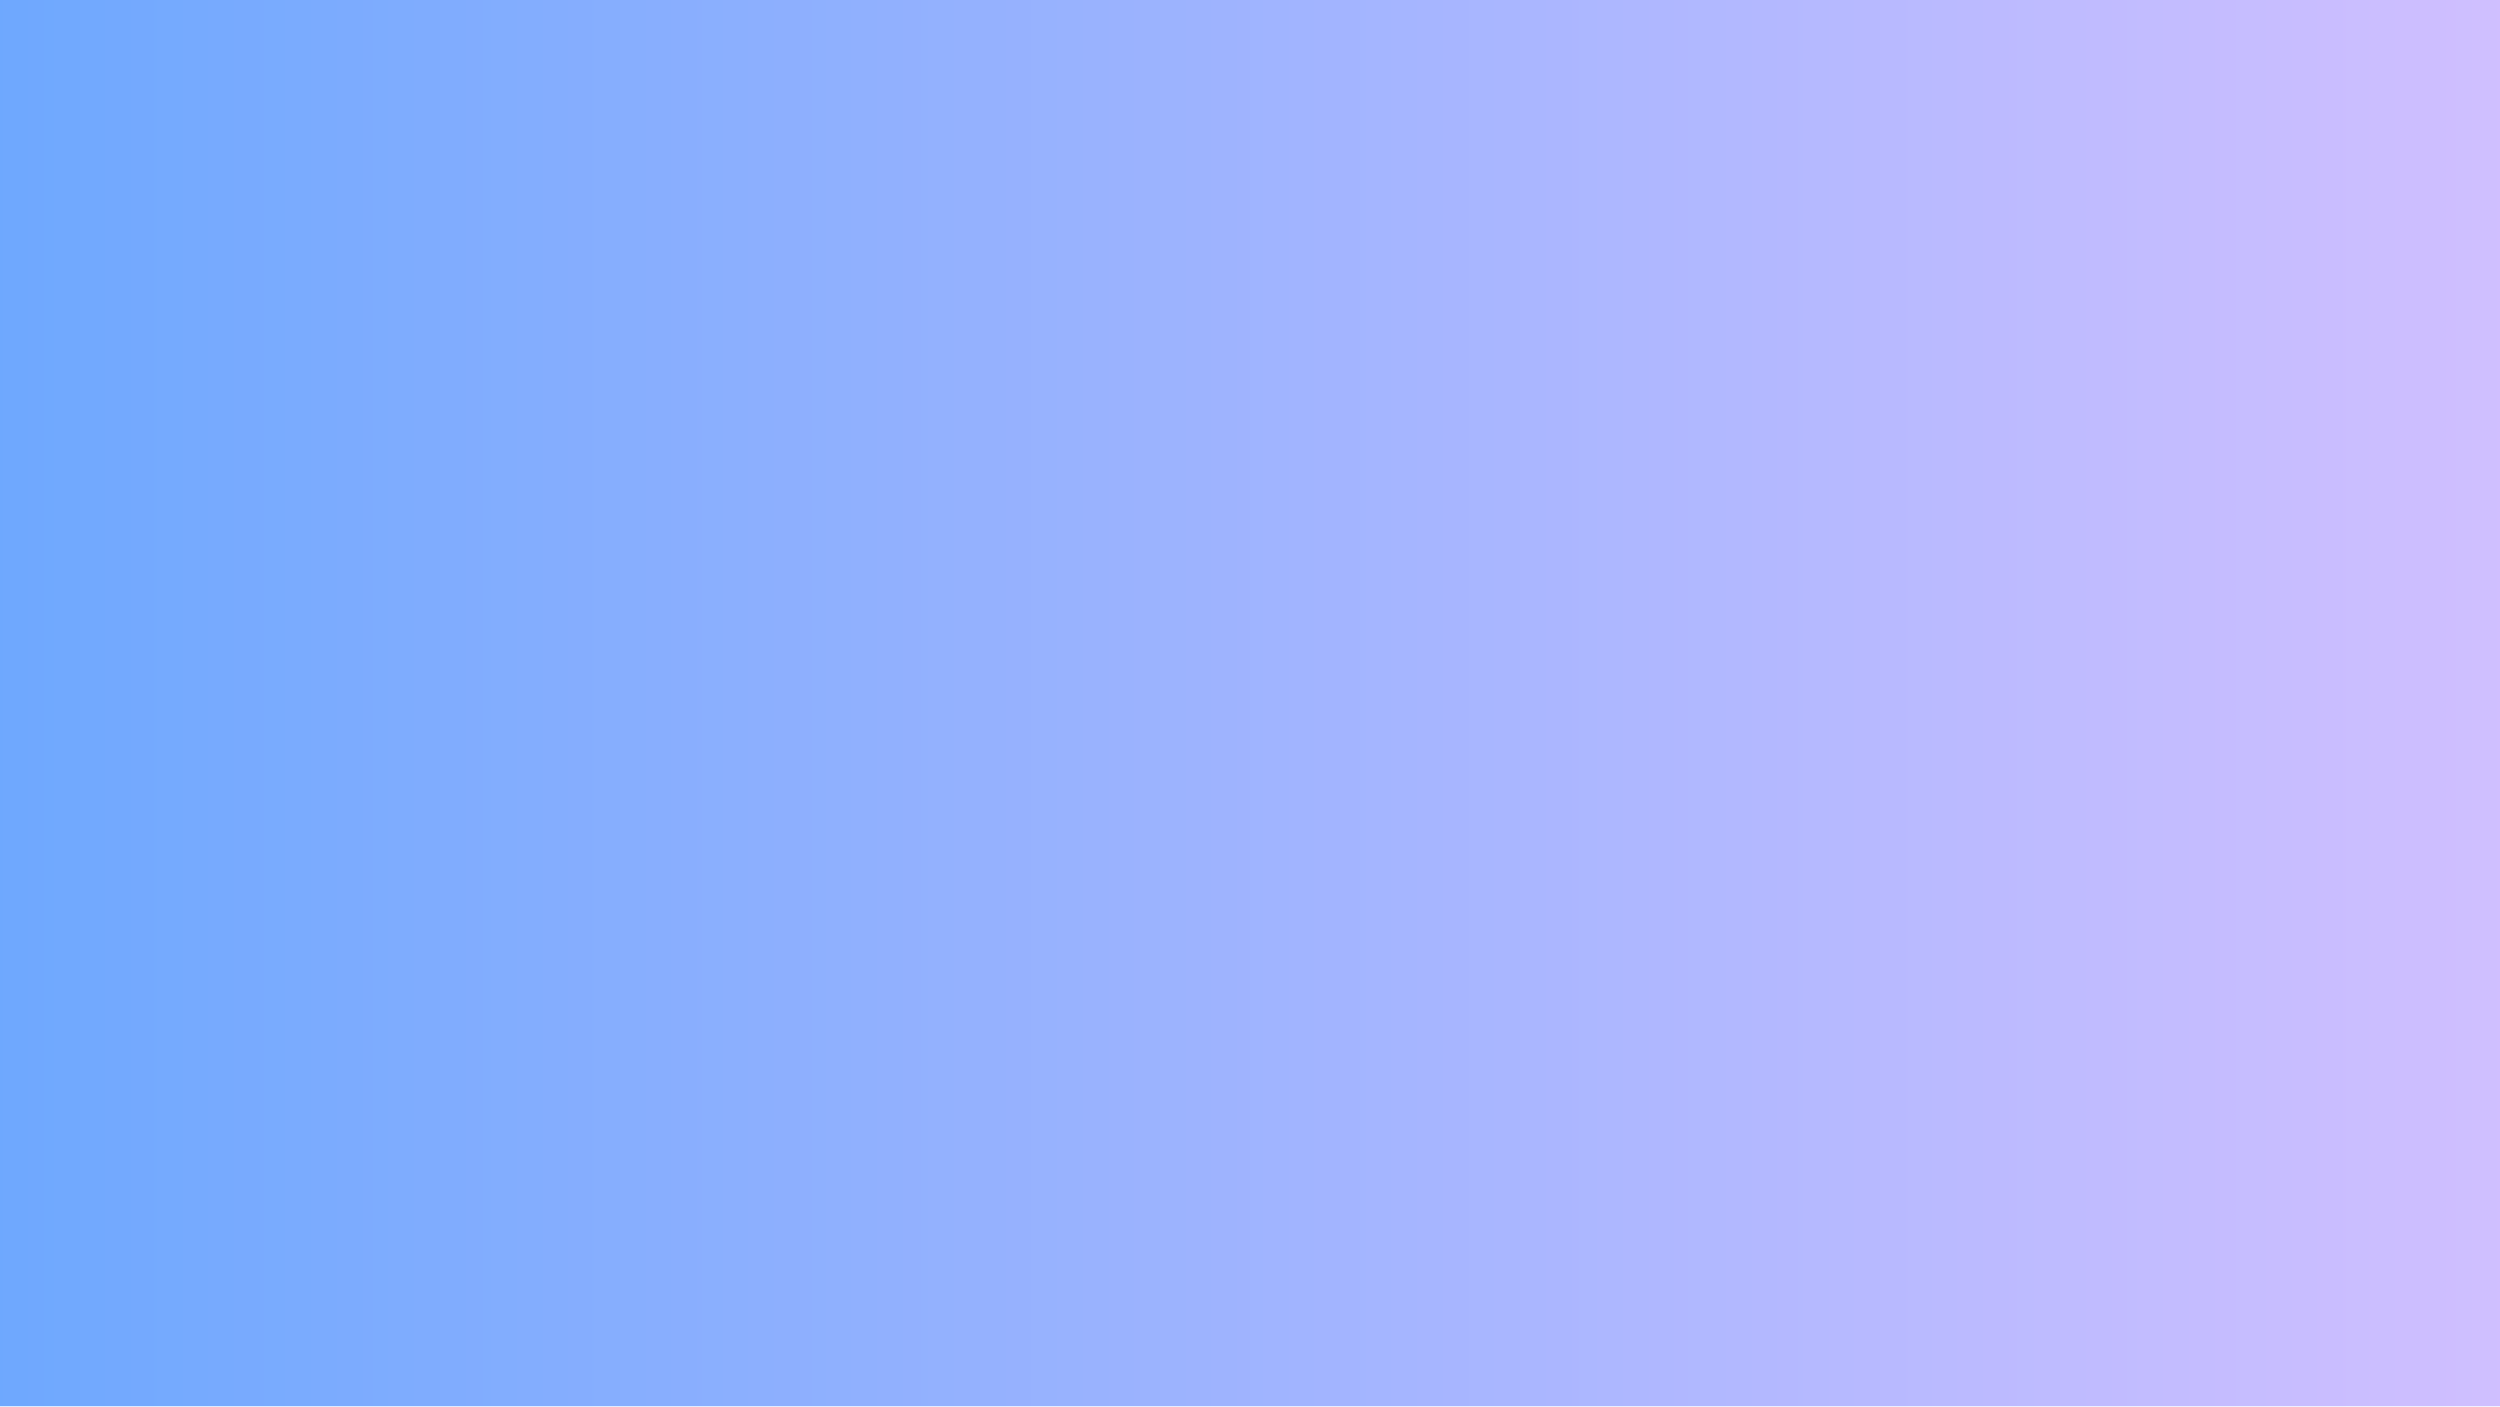
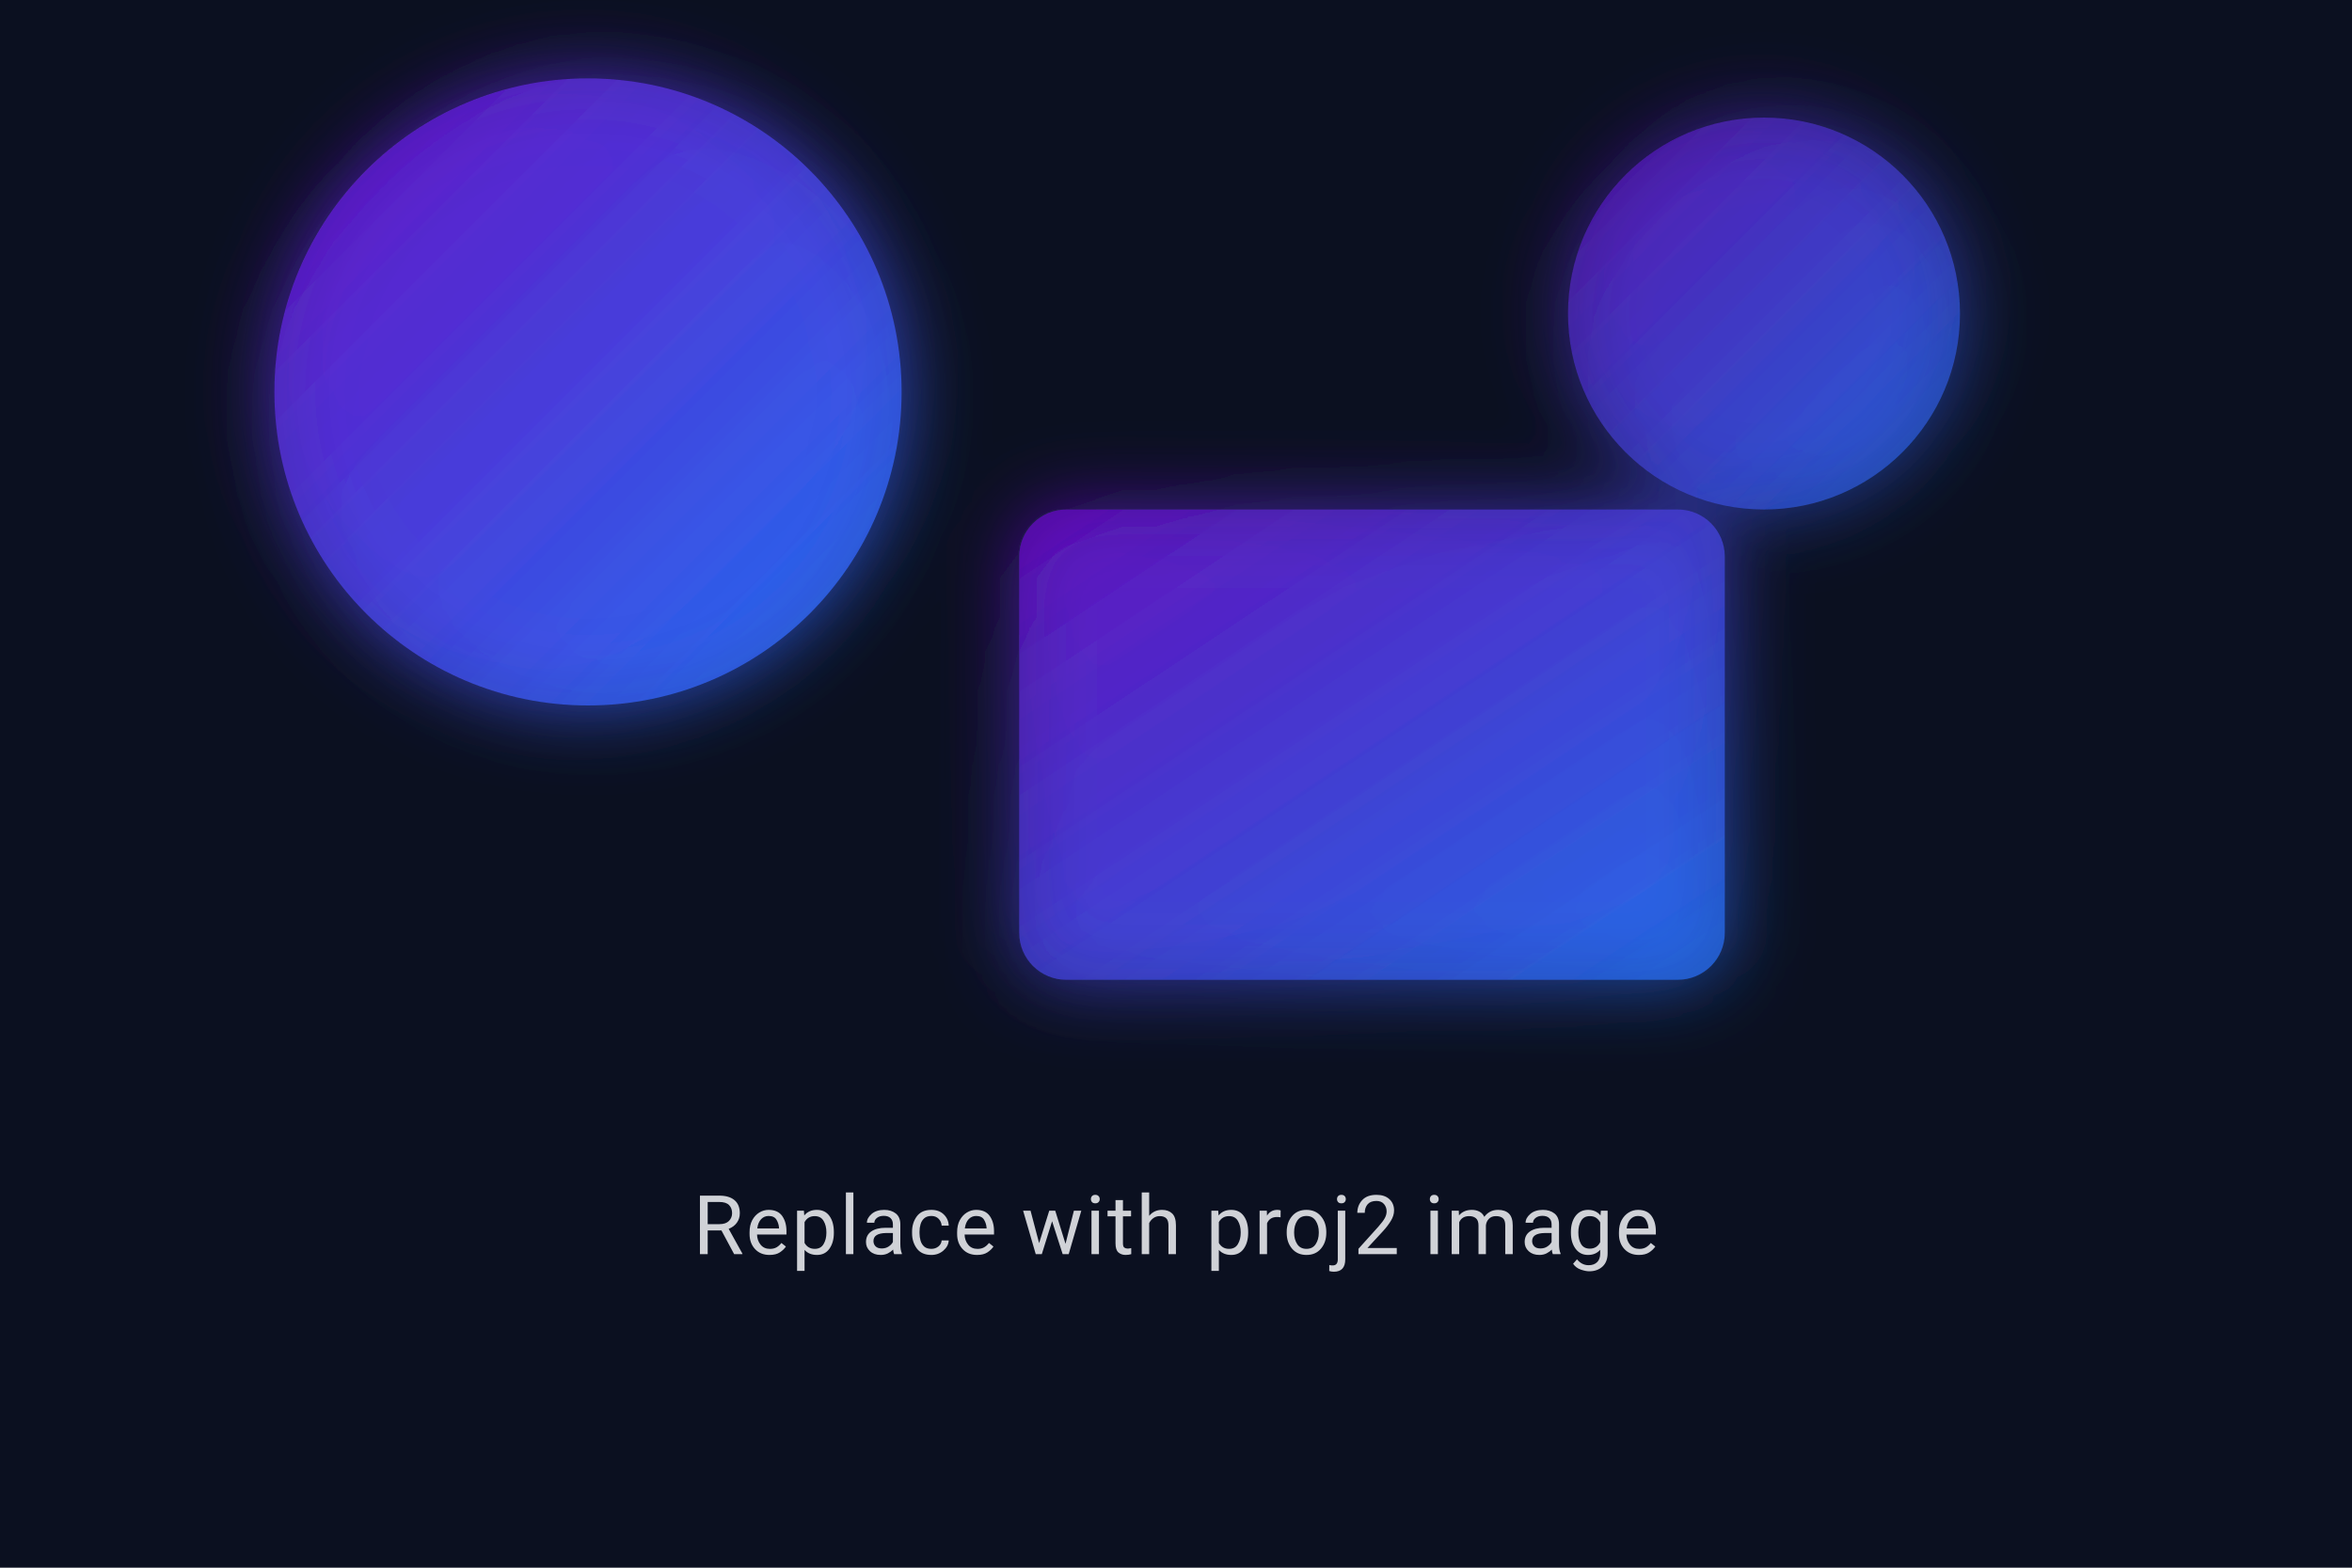
- <svg xmlns="http://www.w3.org/2000/svg" width="1600" height="900">
+ <svg xmlns="http://www.w3.org/2000/svg" viewBox="0 0 1200 800">
  <defs>
-     <linearGradient id="g" x1="0" x2="1">
-       <stop offset="0" stop-color="#6ea8fe" />
-       <stop offset="1" stop-color="#d0bfff" />
+     <linearGradient id="g" x1="0" y1="0" x2="1" y2="1">
+       <stop offset="0%" stop-color="#6a11cb" />
+       <stop offset="100%" stop-color="#2575fc" />
    </linearGradient>
+     <filter id="glow" x="-50%" y="-50%" width="200%" height="200%">
+       <feGaussianBlur stdDeviation="20" result="coloredBlur" />
+       <feMerge>
+         <feMergeNode in="coloredBlur" />
+         <feMergeNode in="SourceGraphic" />
+       </feMerge>
+     </filter>
  </defs>
-   <rect width="100%" height="100%" fill="url(#g)" />
+   <rect width="1200" height="800" fill="#0b1020" />
+   <g filter="url(#glow)">
+     <circle cx="300" cy="200" r="160" fill="url(#g)" opacity="0.8" />
+     <rect x="520" y="260" rx="24" ry="24" width="360" height="240" fill="url(#g)" opacity="0.7" />
+     <circle cx="900" cy="160" r="100" fill="url(#g)" opacity="0.6" />
+   </g>
+   <text x="50%" y="80%" text-anchor="middle" fill="#e5e7eb" font-size="42" font-family="Segoe UI, Roboto, Arial" letter-spacing="1" opacity="0.9">Replace with proj2 image</text>
</svg>
